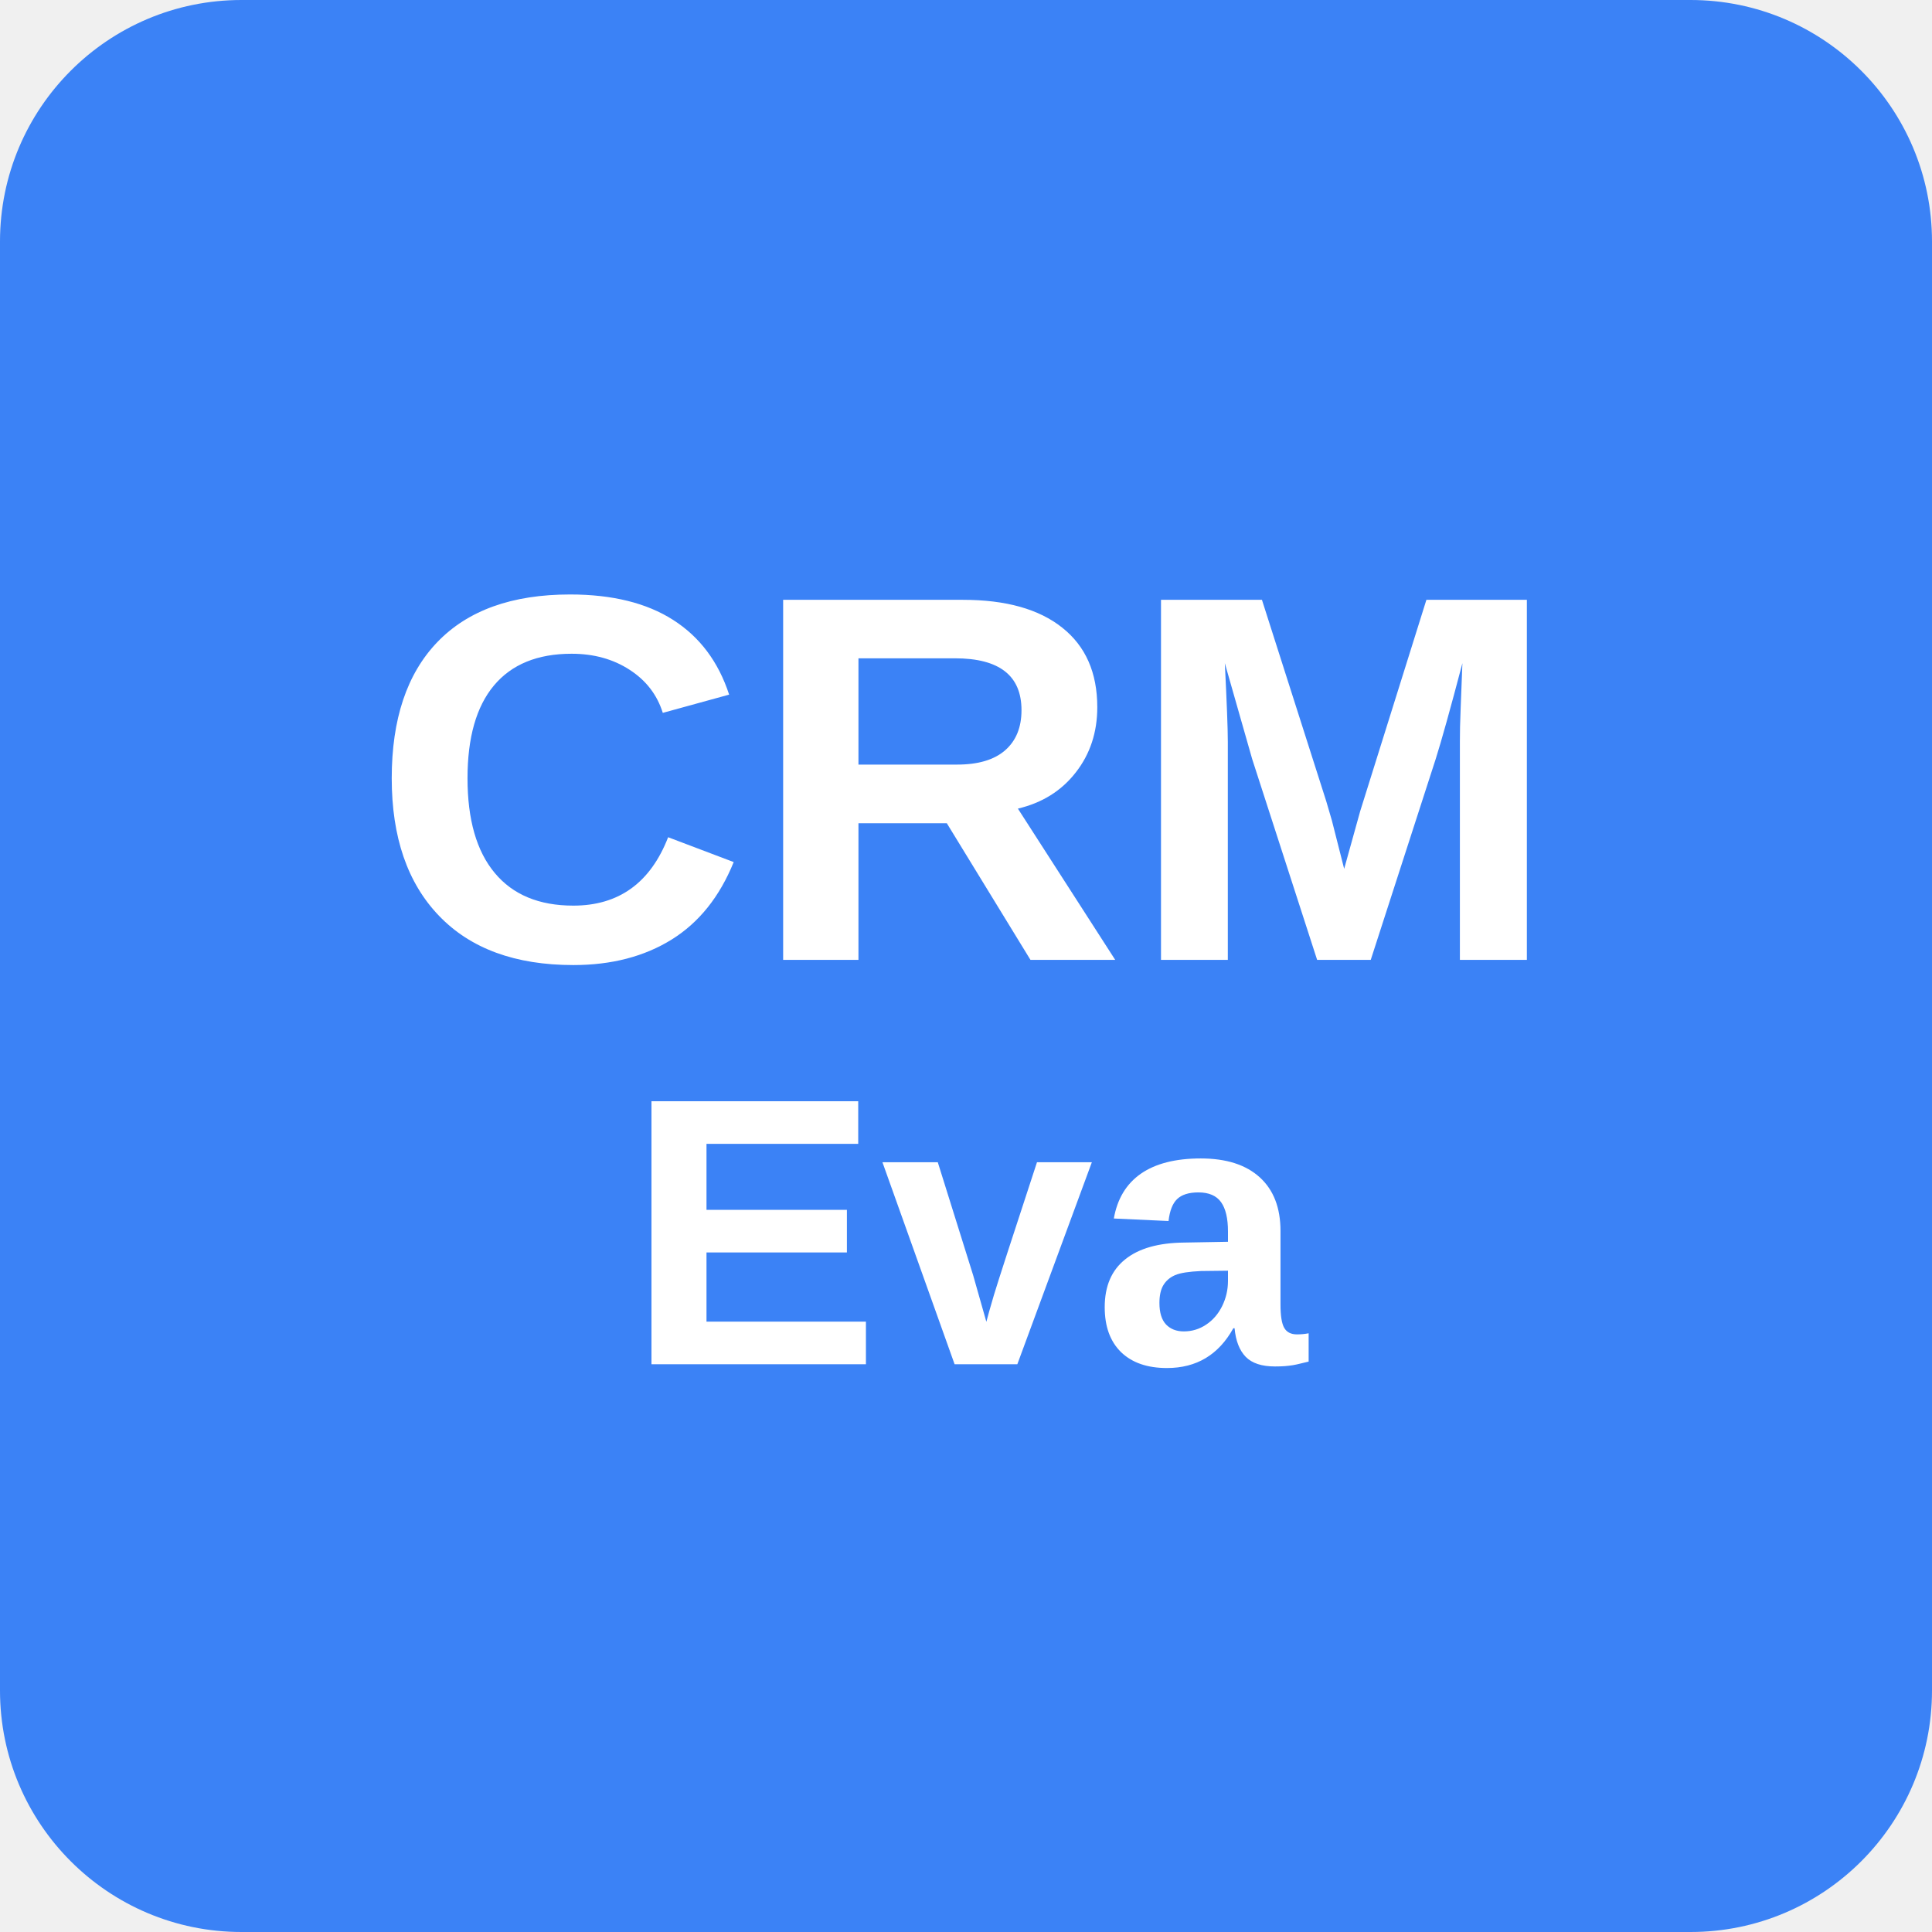
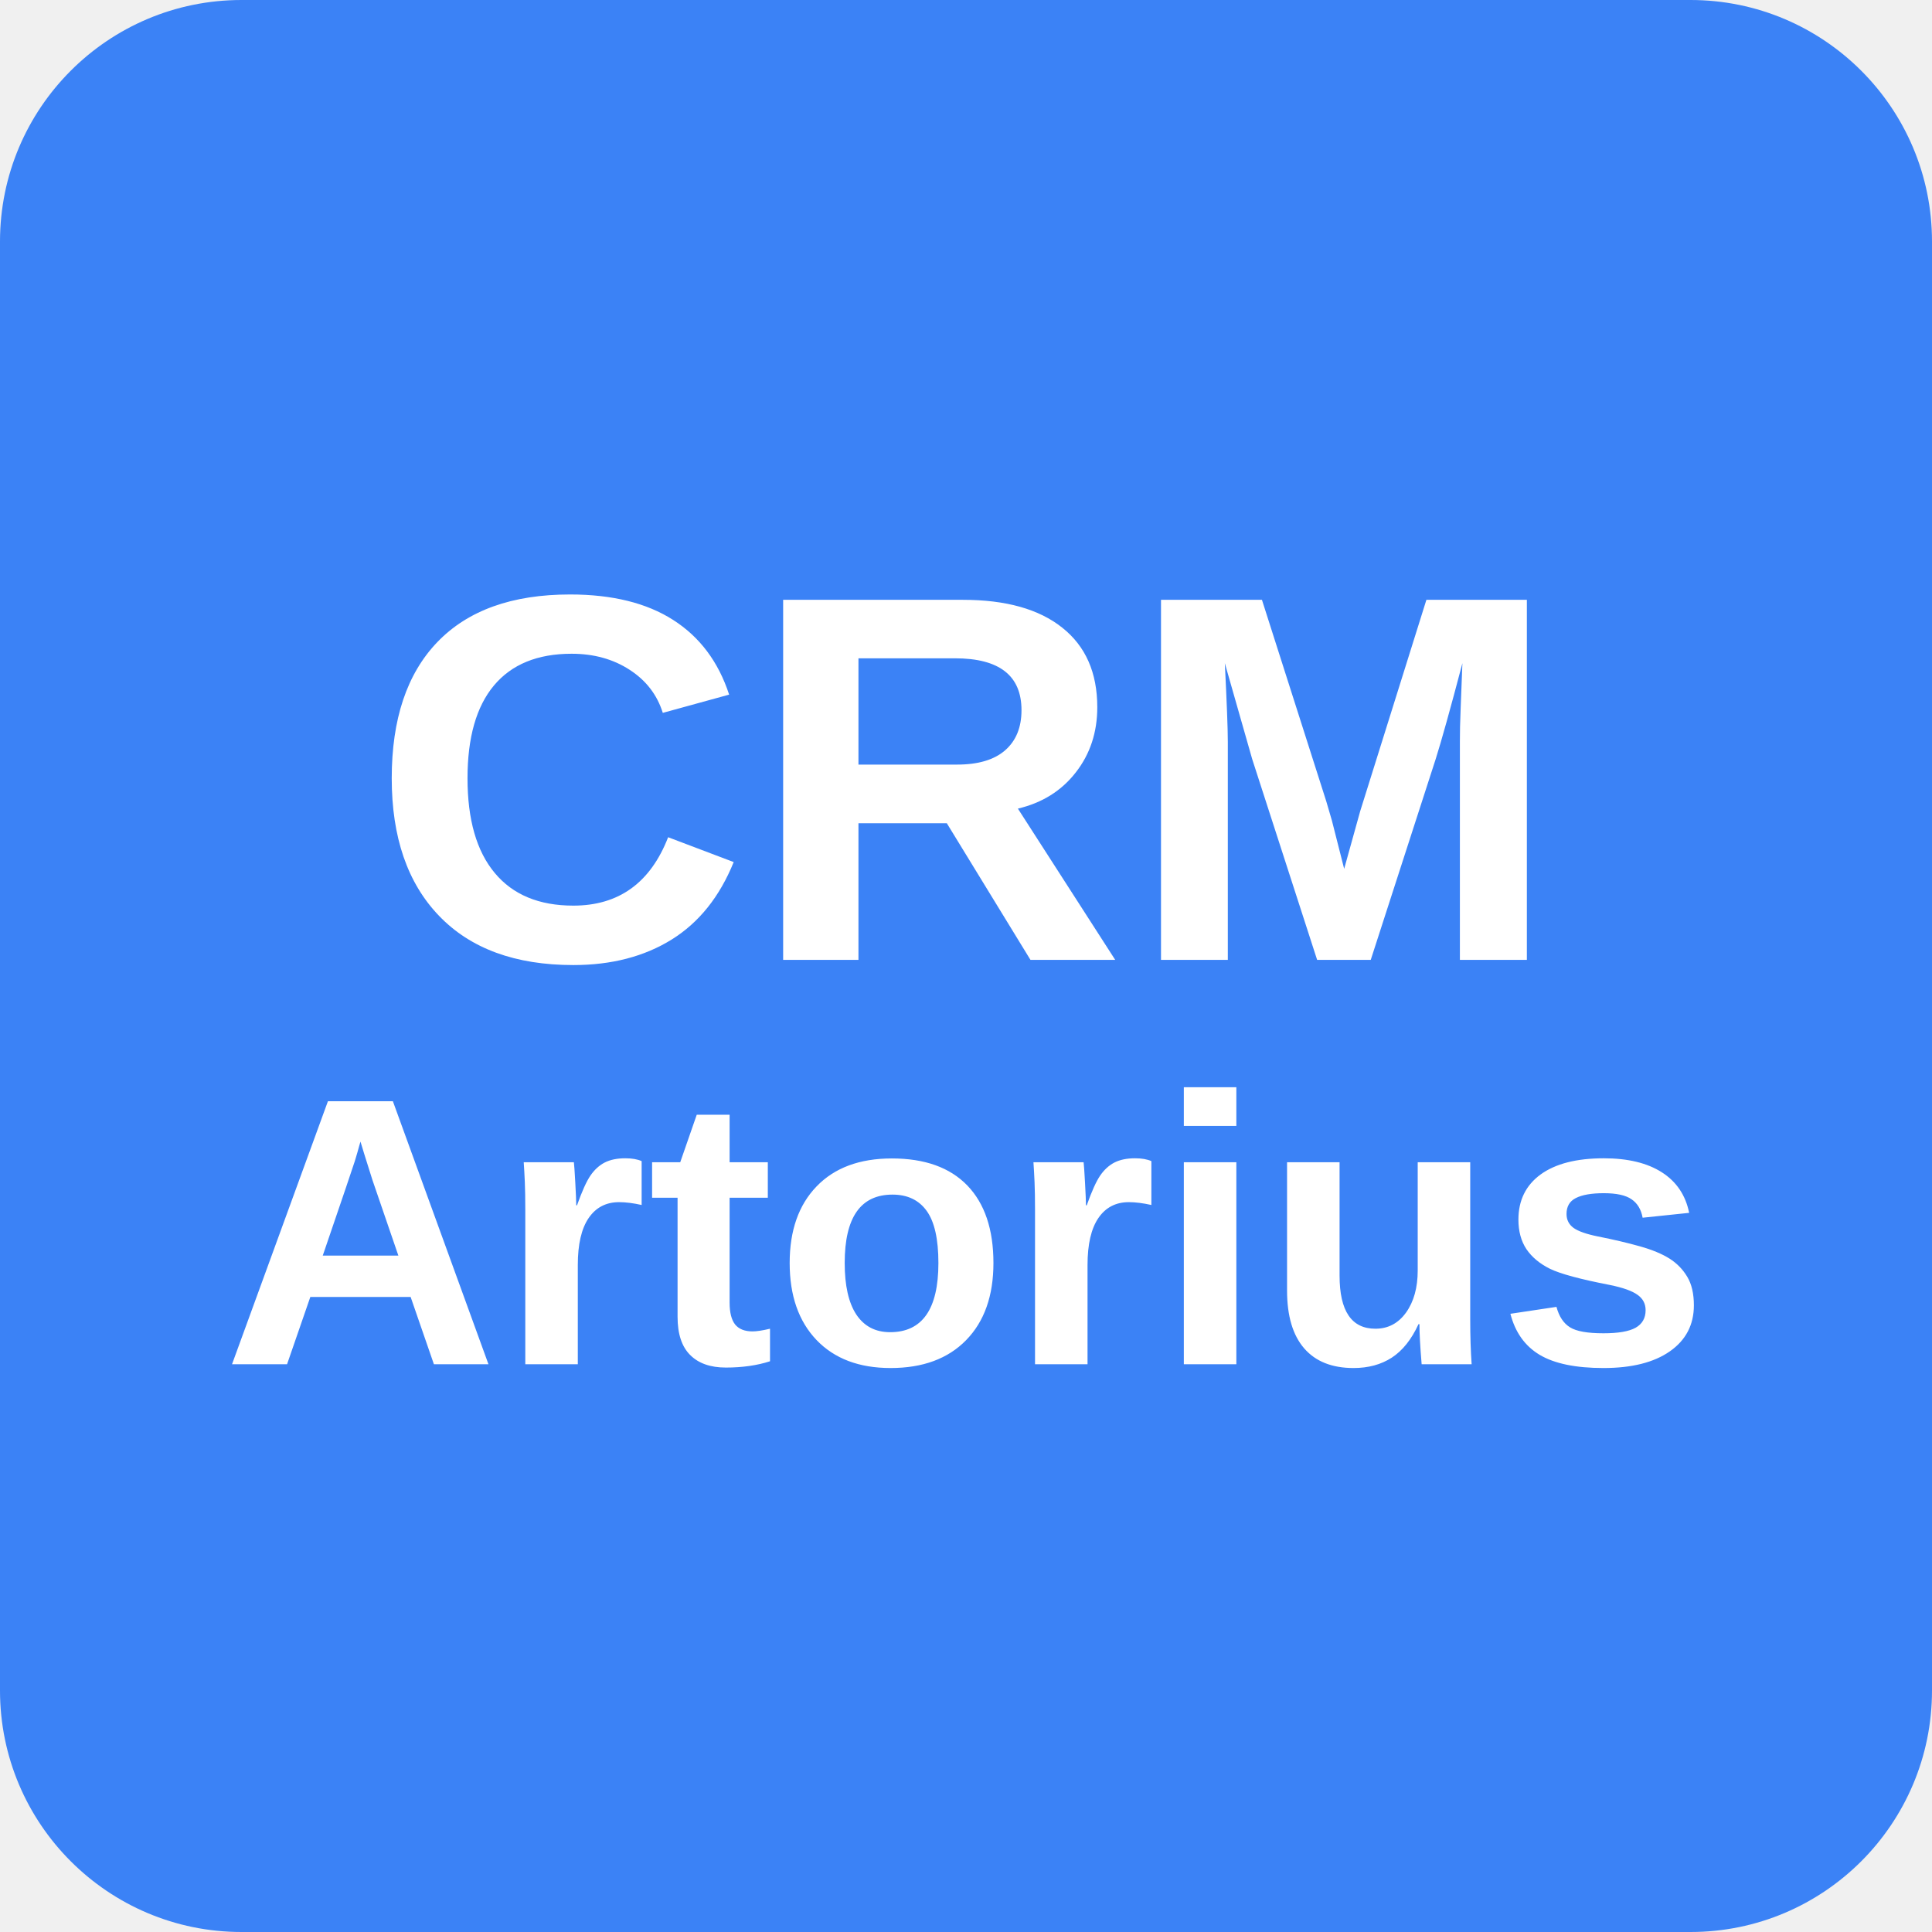
<svg xmlns="http://www.w3.org/2000/svg" width="192" height="192" viewBox="0 0 192 192">
  <rect width="192" height="192" fill="#3b82f6" rx="24" />
  <text x="50%" y="42%" text-anchor="middle" dominant-baseline="middle" font-family="Arial, sans-serif" font-weight="bold" font-size="52" fill="#ffffff">
    CRM
  </text>
  <text x="50%" y="65%" text-anchor="middle" dominant-baseline="middle" font-family="Arial, sans-serif" font-weight="bold" font-size="38" fill="#ffffff">
-     Eva
+     Artorius
  </text>
</svg>
